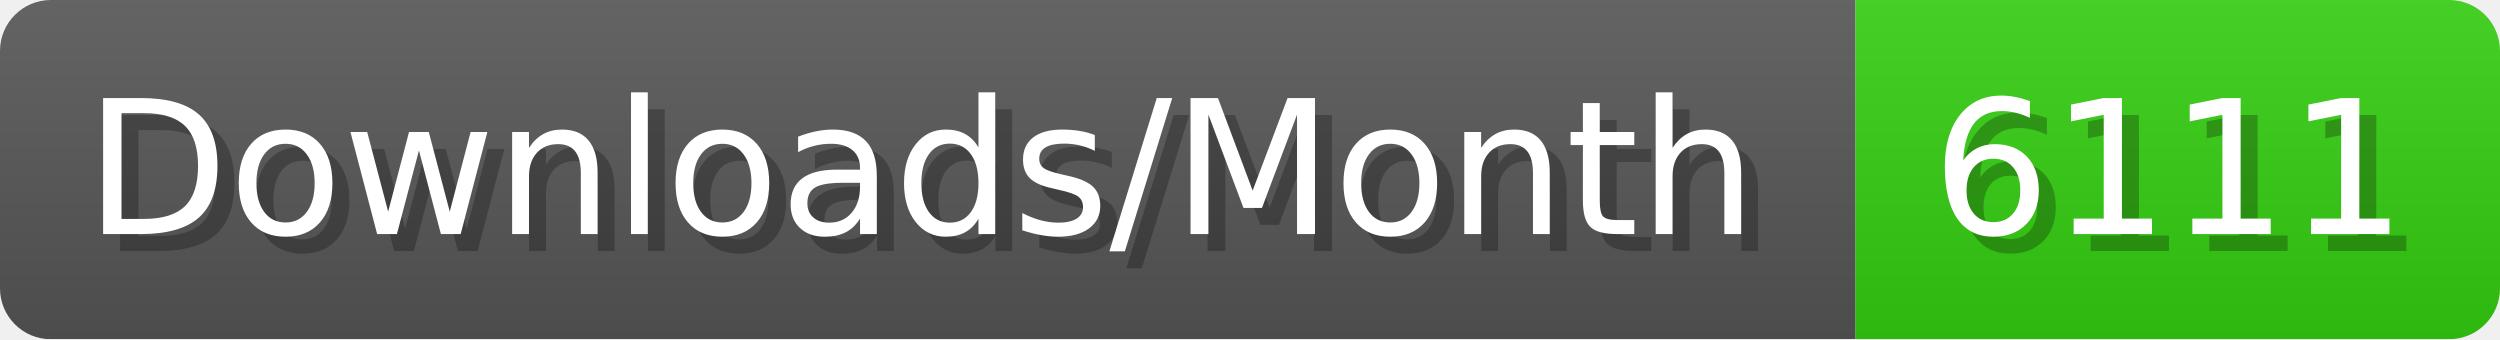
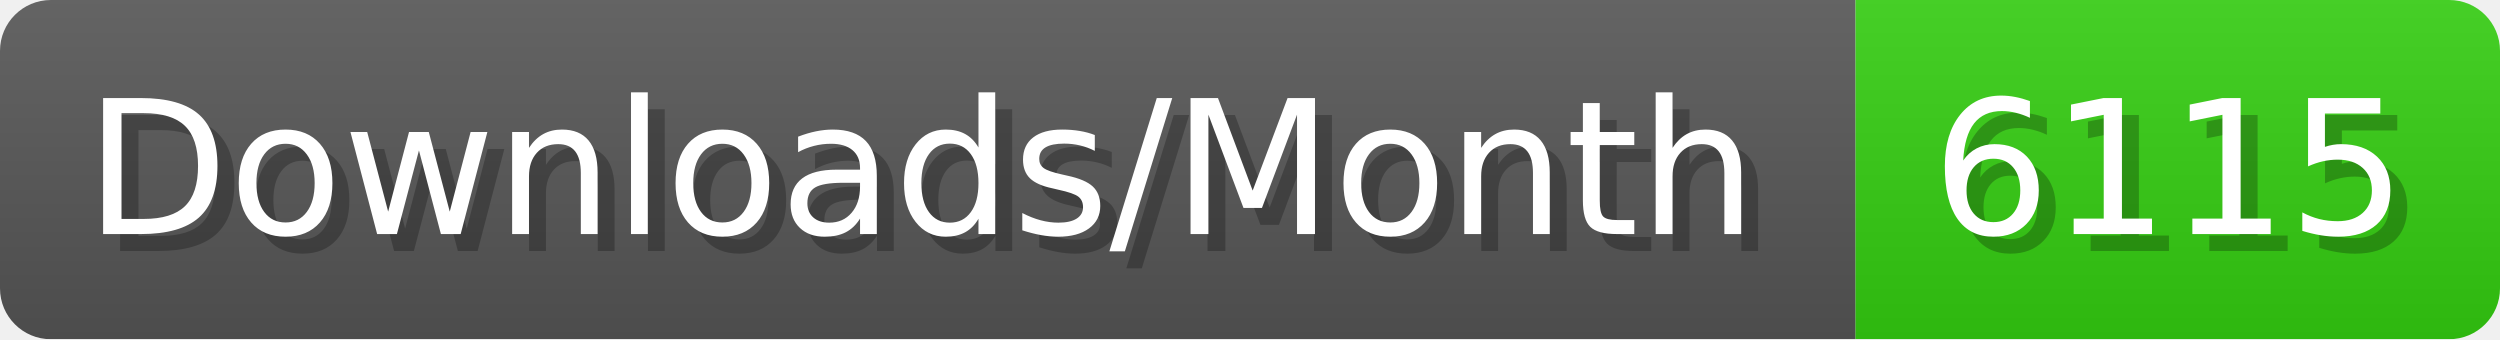
- <svg xmlns="http://www.w3.org/2000/svg" width="147.4" height="20" viewBox="0 0 1474 200" role="img" aria-label="Downloads/Month: 6111">
+ <svg xmlns="http://www.w3.org/2000/svg" width="147.4" height="20" viewBox="0 0 1474 200" role="img" aria-label="Downloads/Month: 6115">
  <linearGradient id="YlXUI" x2="0" y2="100%">
    <stop offset="0" stop-opacity=".1" stop-color="#EEE" />
    <stop offset="1" stop-opacity=".1" />
  </linearGradient>
  <mask id="JHhop">
    <rect width="1474" height="200" rx="30" fill="#FFF" />
  </mask>
  <g mask="url(#JHhop)">
    <rect width="1094" height="200" fill="#555" />
    <rect width="380" height="200" fill="#3C1" x="1094" />
    <rect width="1474" height="200" fill="url(#YlXUI)" />
  </g>
  <g aria-hidden="true" fill="#fff" text-anchor="start" font-family="Verdana,DejaVu Sans,sans-serif" font-size="110">
    <text x="60" y="148" textLength="994" fill="#000" opacity="0.25">Downloads/Month</text>
    <text x="50" y="138" textLength="994">Downloads/Month</text>
-     <text x="1149" y="148" textLength="280" fill="#000" opacity="0.25">6111</text>
-     <text x="1139" y="138" textLength="280">6111</text>
+     <text x="1149" y="148" textLength="280" fill="#000" opacity="0.25">6115</text>
+     <text x="1139" y="138" textLength="280">6115</text>
  </g>
</svg>
